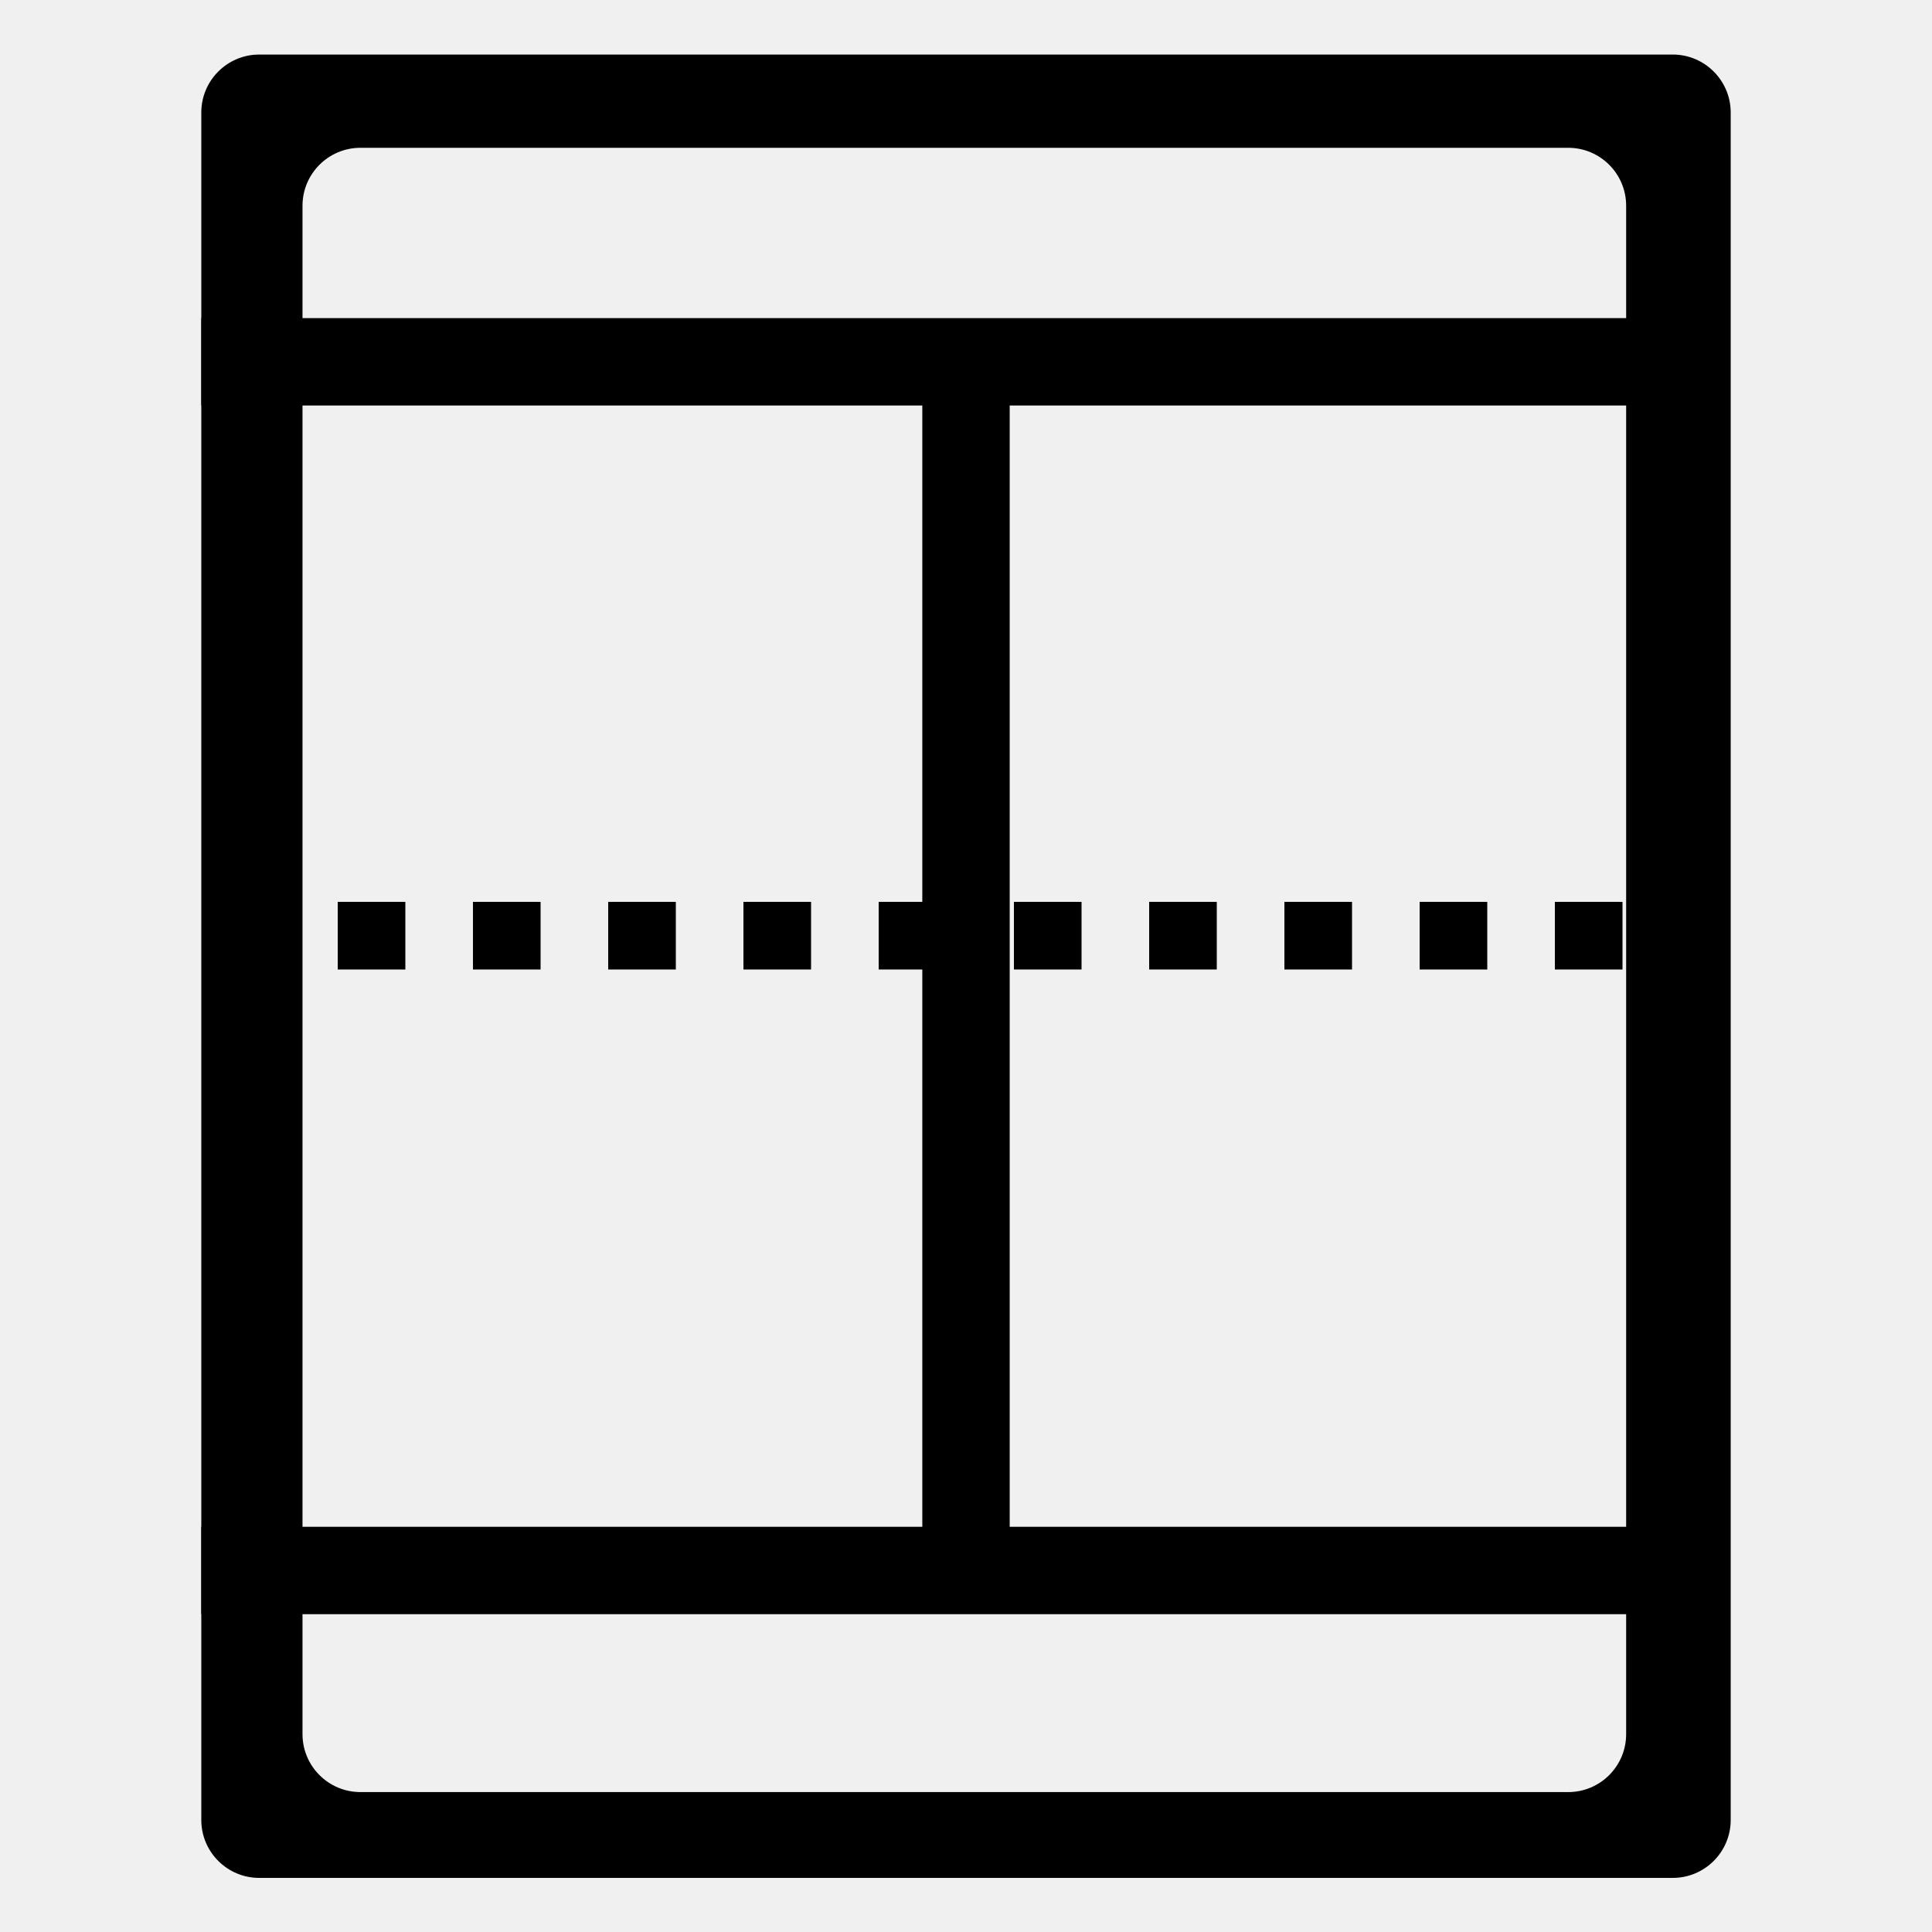
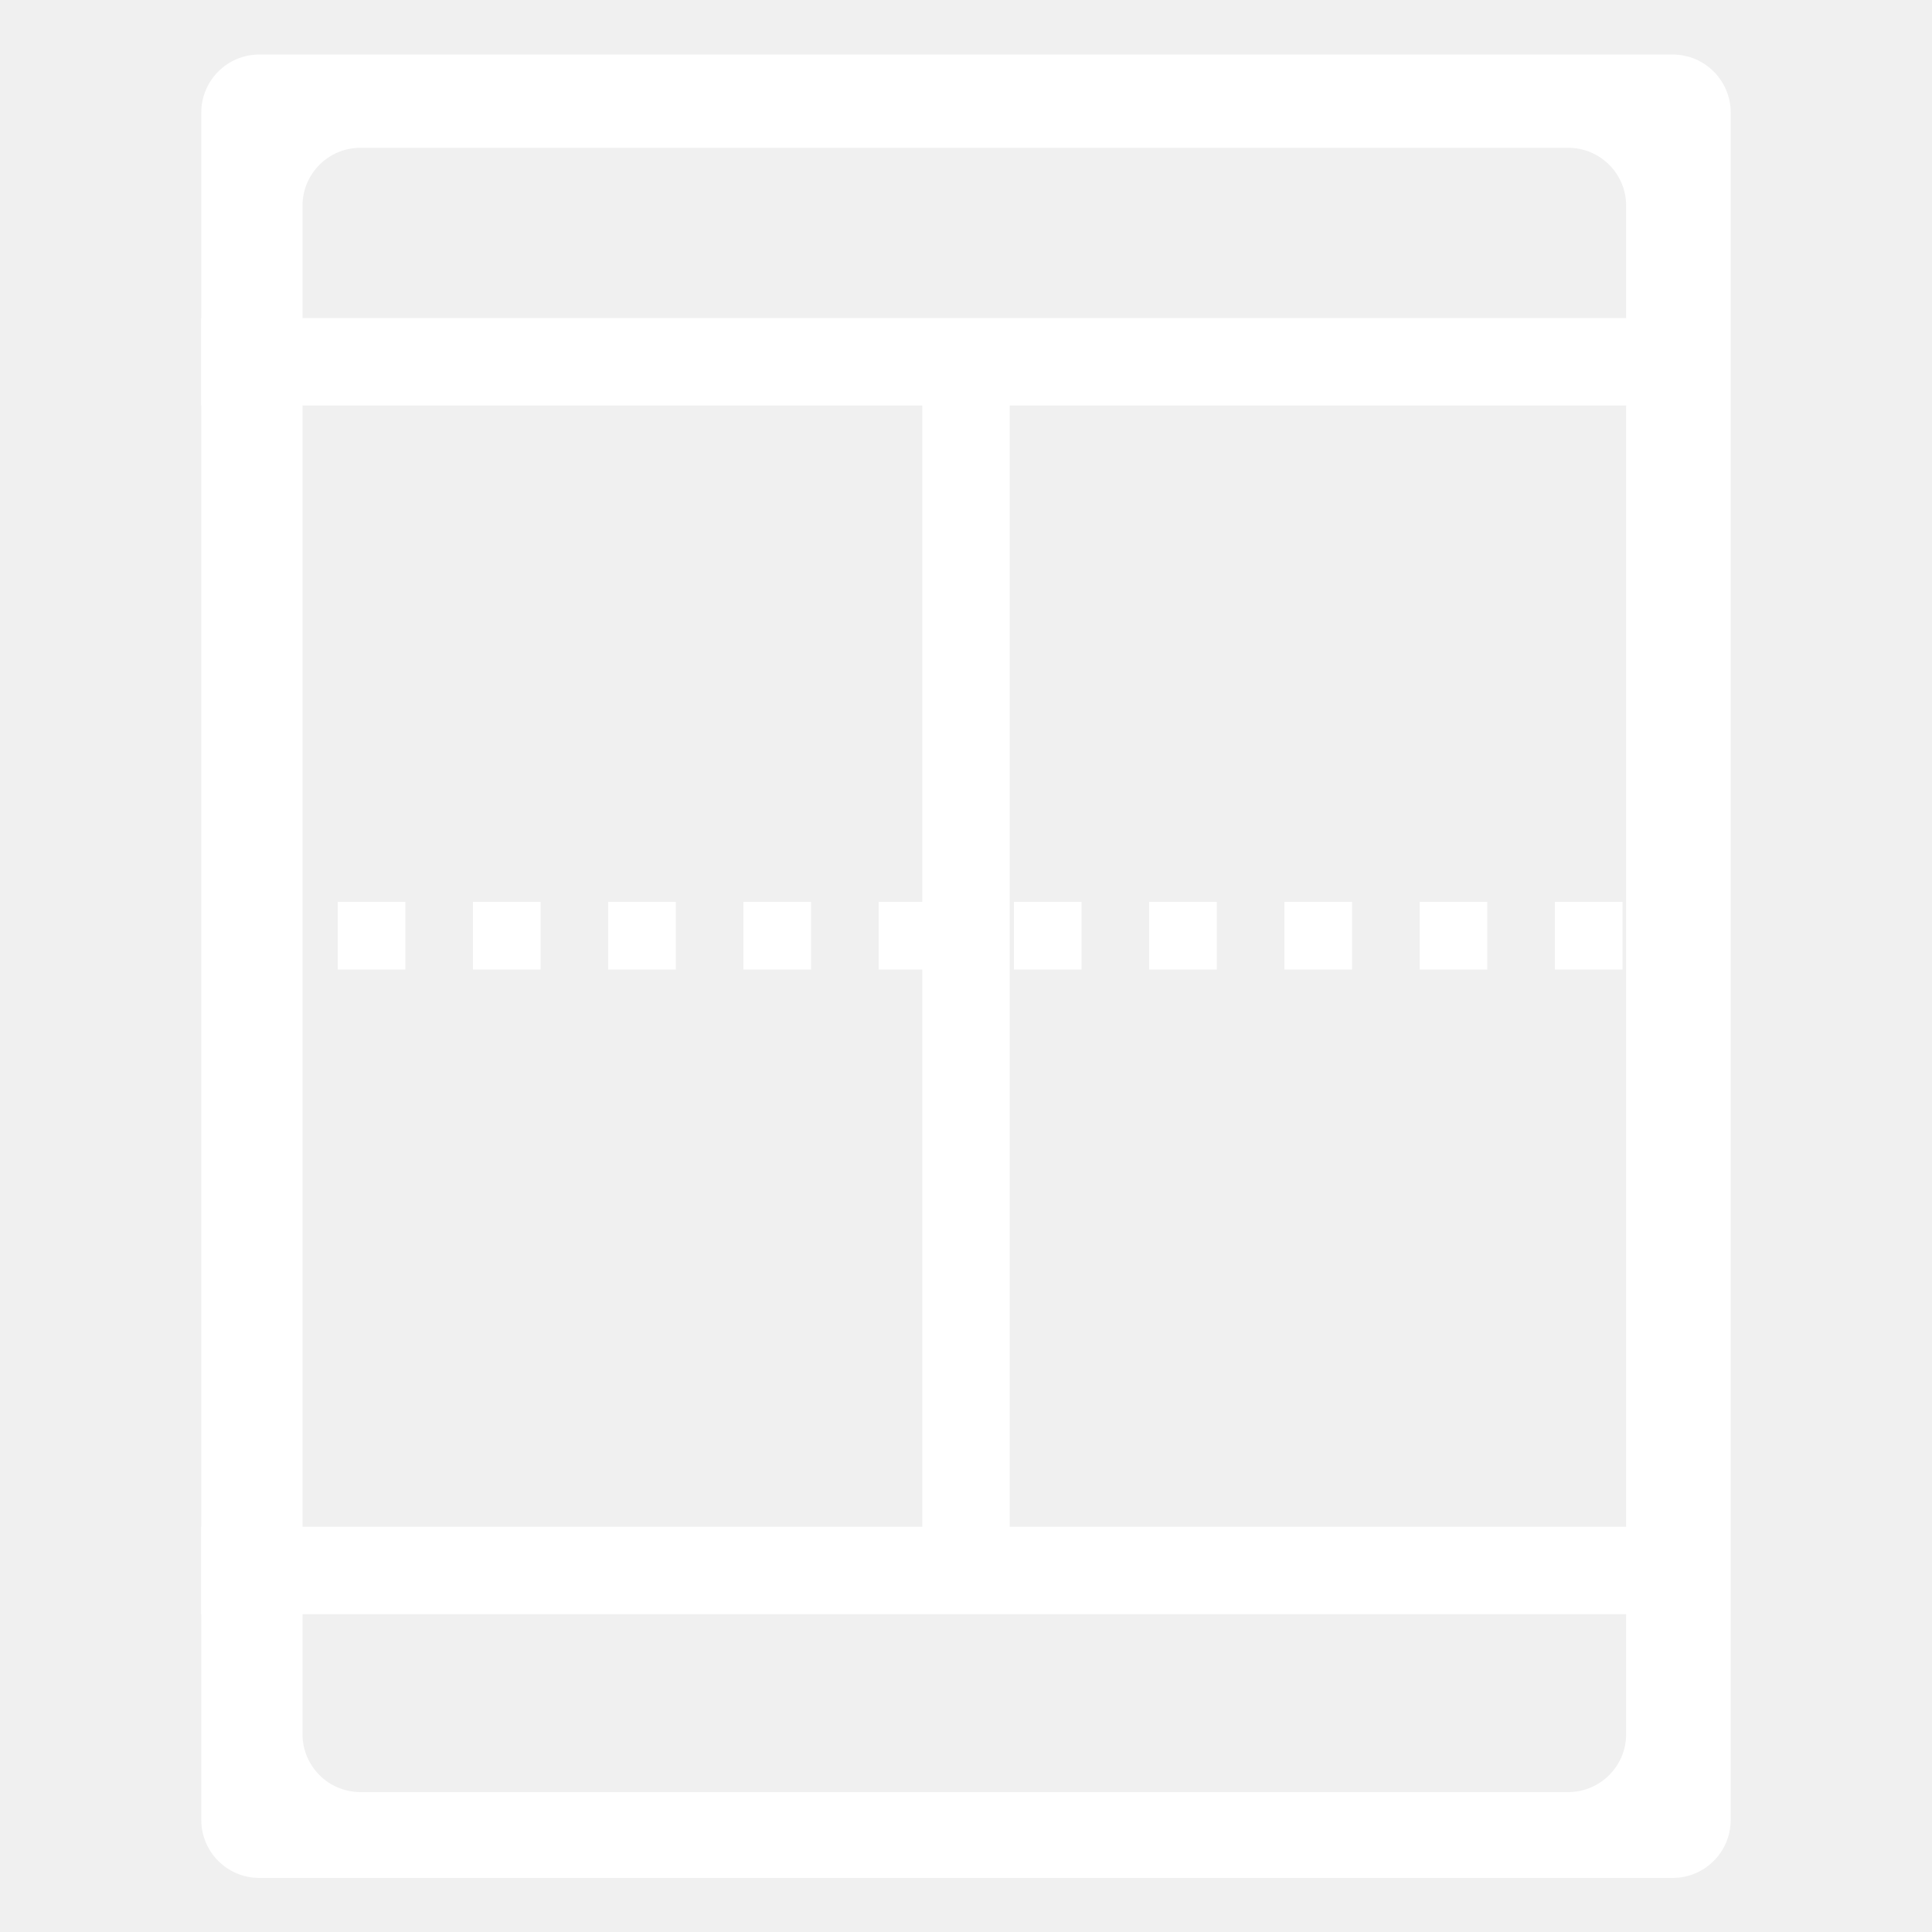
<svg xmlns="http://www.w3.org/2000/svg" width="26" height="26" viewBox="0 0 26 26" fill="none">
-   <path d="M23.291 24.492C23.291 24.923 22.941 25.272 22.511 25.272H3.489C3.058 25.272 2.709 24.923 2.709 24.492V1.514C2.709 1.084 3.058 0.734 3.489 0.734H22.511C22.941 0.734 23.291 1.084 23.291 1.514V24.492ZM4.071 23.337C4.071 23.768 4.42 24.117 4.851 24.117H21.104C21.535 24.117 21.884 23.768 21.884 23.337V2.769C21.884 2.338 21.535 1.989 21.104 1.989H4.851C4.42 1.989 4.071 2.338 4.071 2.769V23.337Z" fill="currentColor" />
-   <path d="M22.514 4.281H2.709V5.457H22.514V4.281Z" fill="currentColor" />
-   <path d="M22.514 20.547H2.709V21.723H22.514V20.547Z" fill="currentColor" />
-   <line x1="2.725" y1="12.592" x2="23.002" y2="12.592" stroke="currentColor" stroke-width="0.91" stroke-dasharray="0.91 0.91" />
-   <path d="M13.588 4.68H12.412V20.945H13.588V4.68Z" fill="currentColor" />
+   <path d="M23.291 24.492C23.291 24.923 22.941 25.272 22.511 25.272H3.489C3.058 25.272 2.709 24.923 2.709 24.492V1.514C2.709 1.084 3.058 0.734 3.489 0.734H22.511C22.941 0.734 23.291 1.084 23.291 1.514V24.492ZM4.071 23.337C4.071 23.768 4.42 24.117 4.851 24.117H21.104C21.535 24.117 21.884 23.768 21.884 23.337V2.769C21.884 2.338 21.535 1.989 21.104 1.989H4.851C4.42 1.989 4.071 2.338 4.071 2.769V23.337Z" fill="white" />
+   <path d="M22.514 4.281H2.709V5.457H22.514V4.281Z" fill="white" />
+   <path d="M22.514 20.547H2.709V21.723H22.514V20.547Z" fill="white" />
+   <line x1="2.725" y1="12.592" x2="23.002" y2="12.592" stroke="white" stroke-width="0.91" stroke-dasharray="0.91 0.91" />
+   <path d="M13.588 4.68H12.412V20.945H13.588V4.68Z" fill="white" />
</svg>
